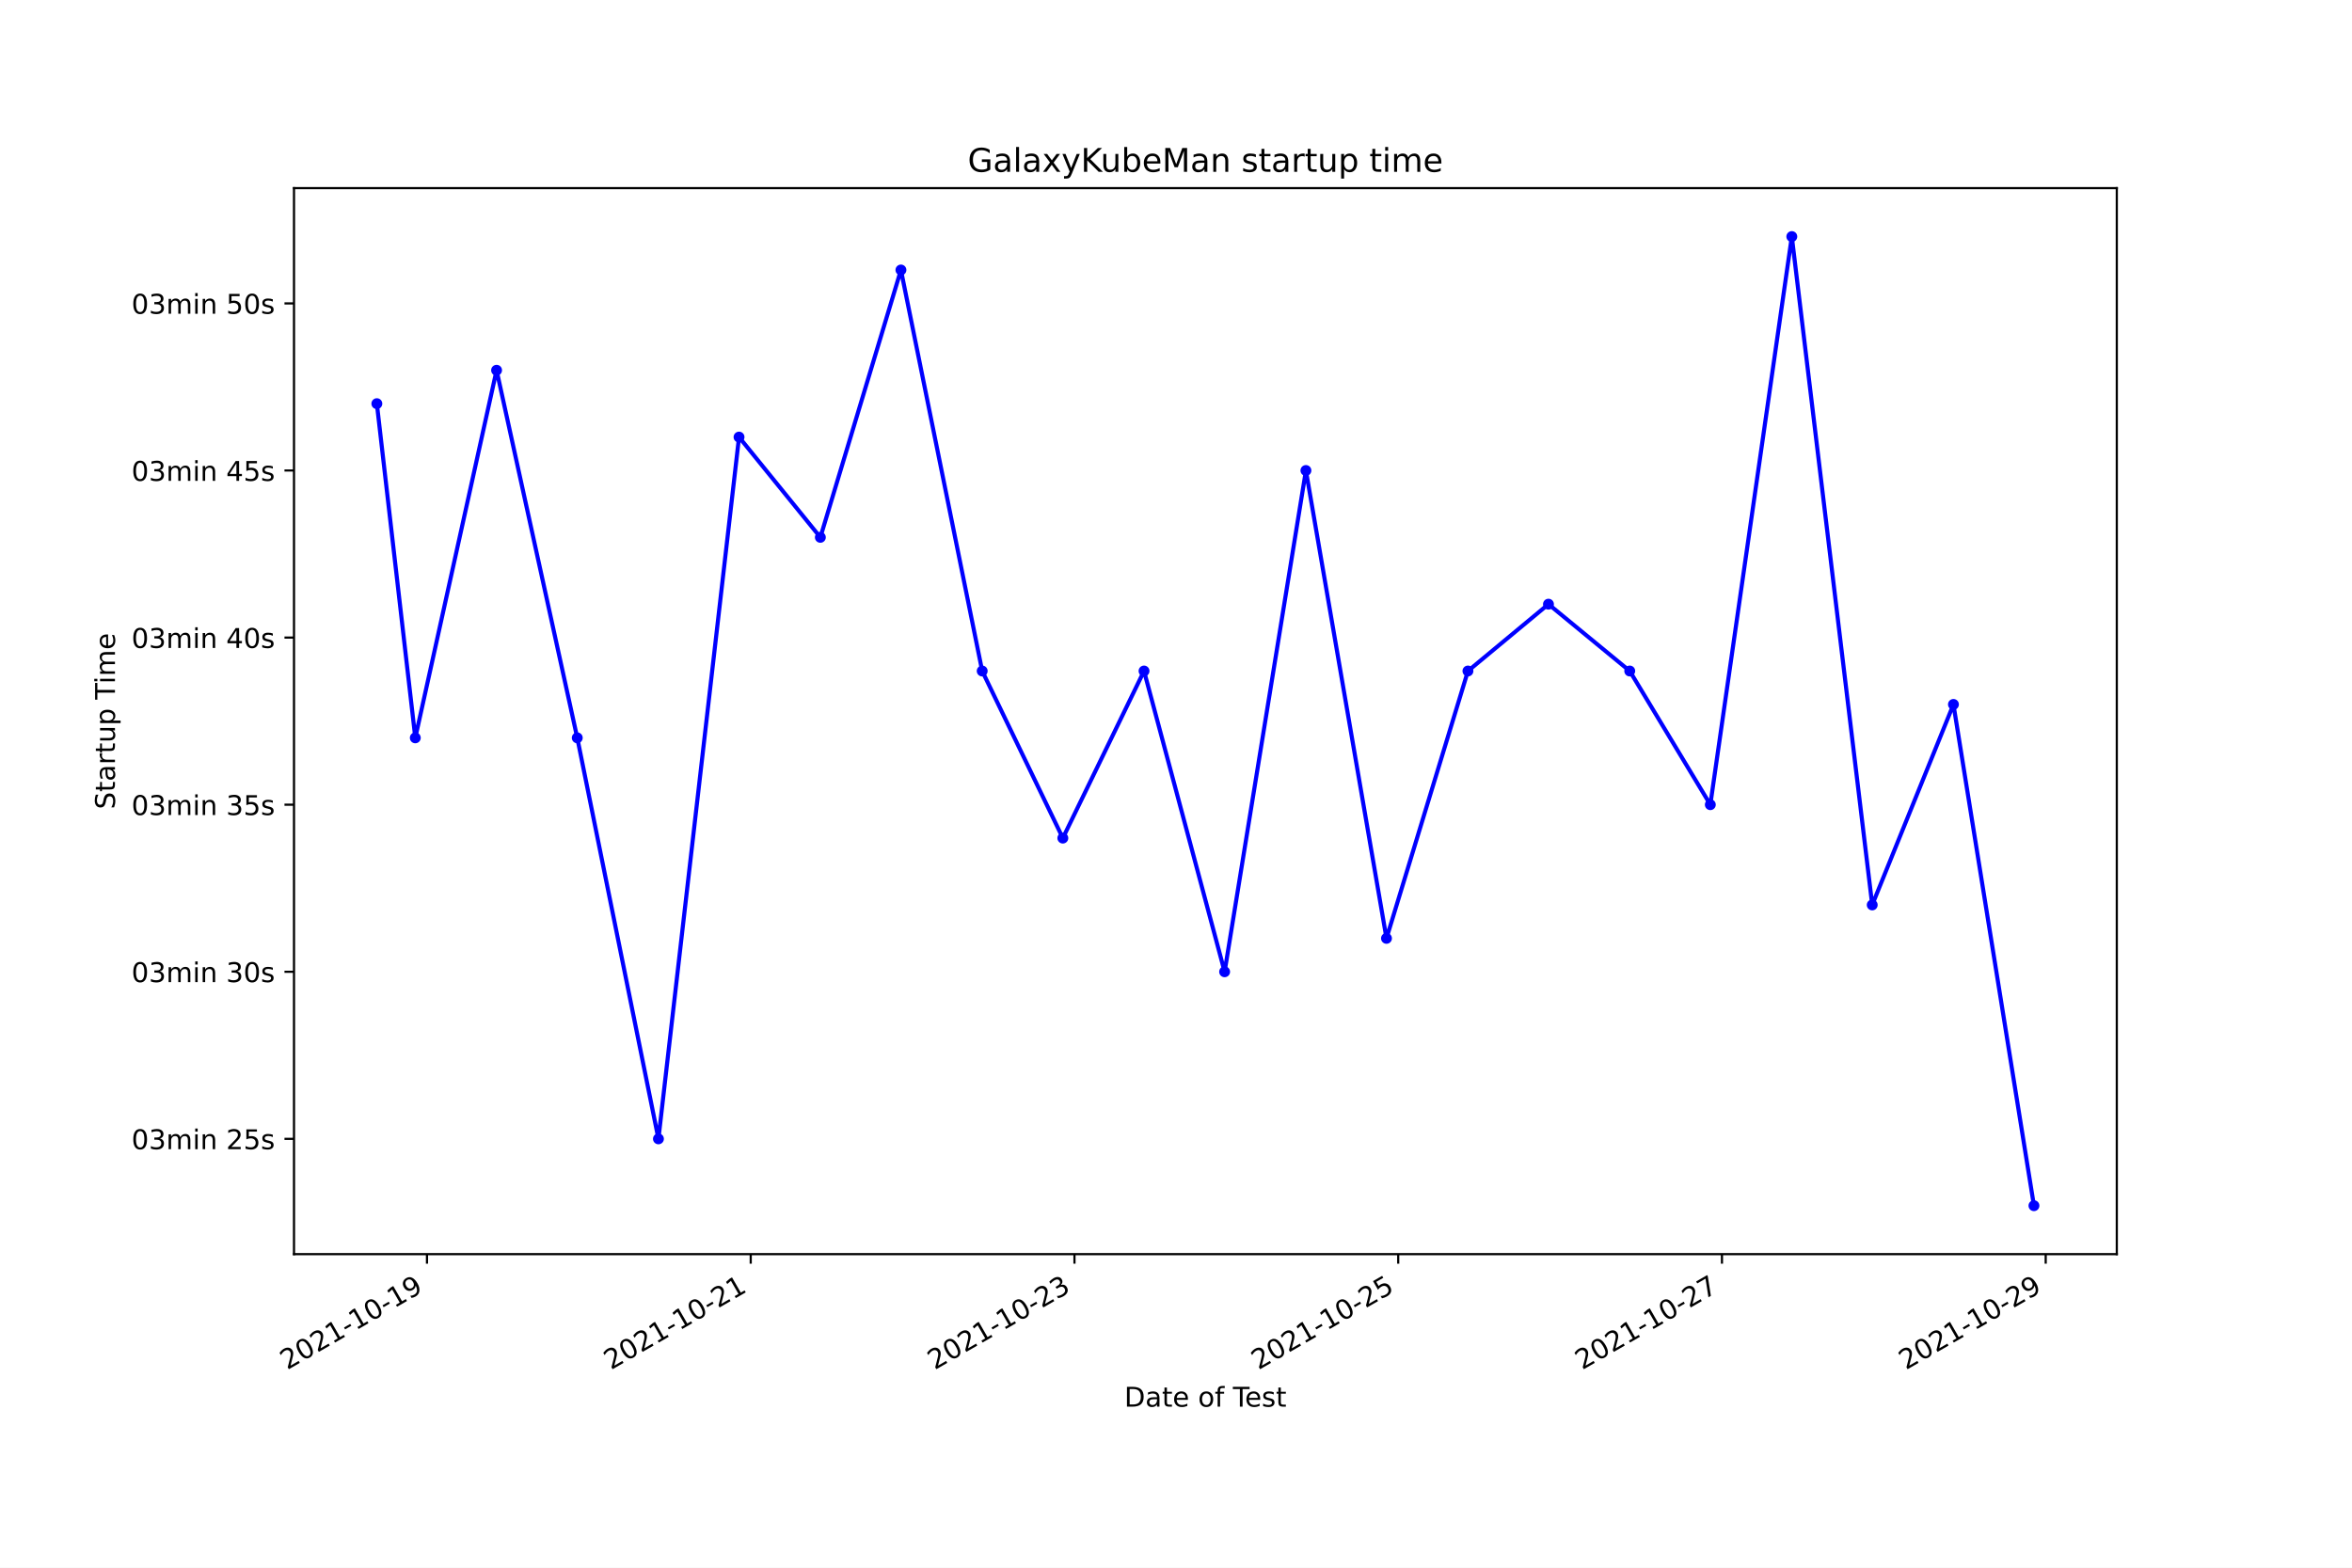
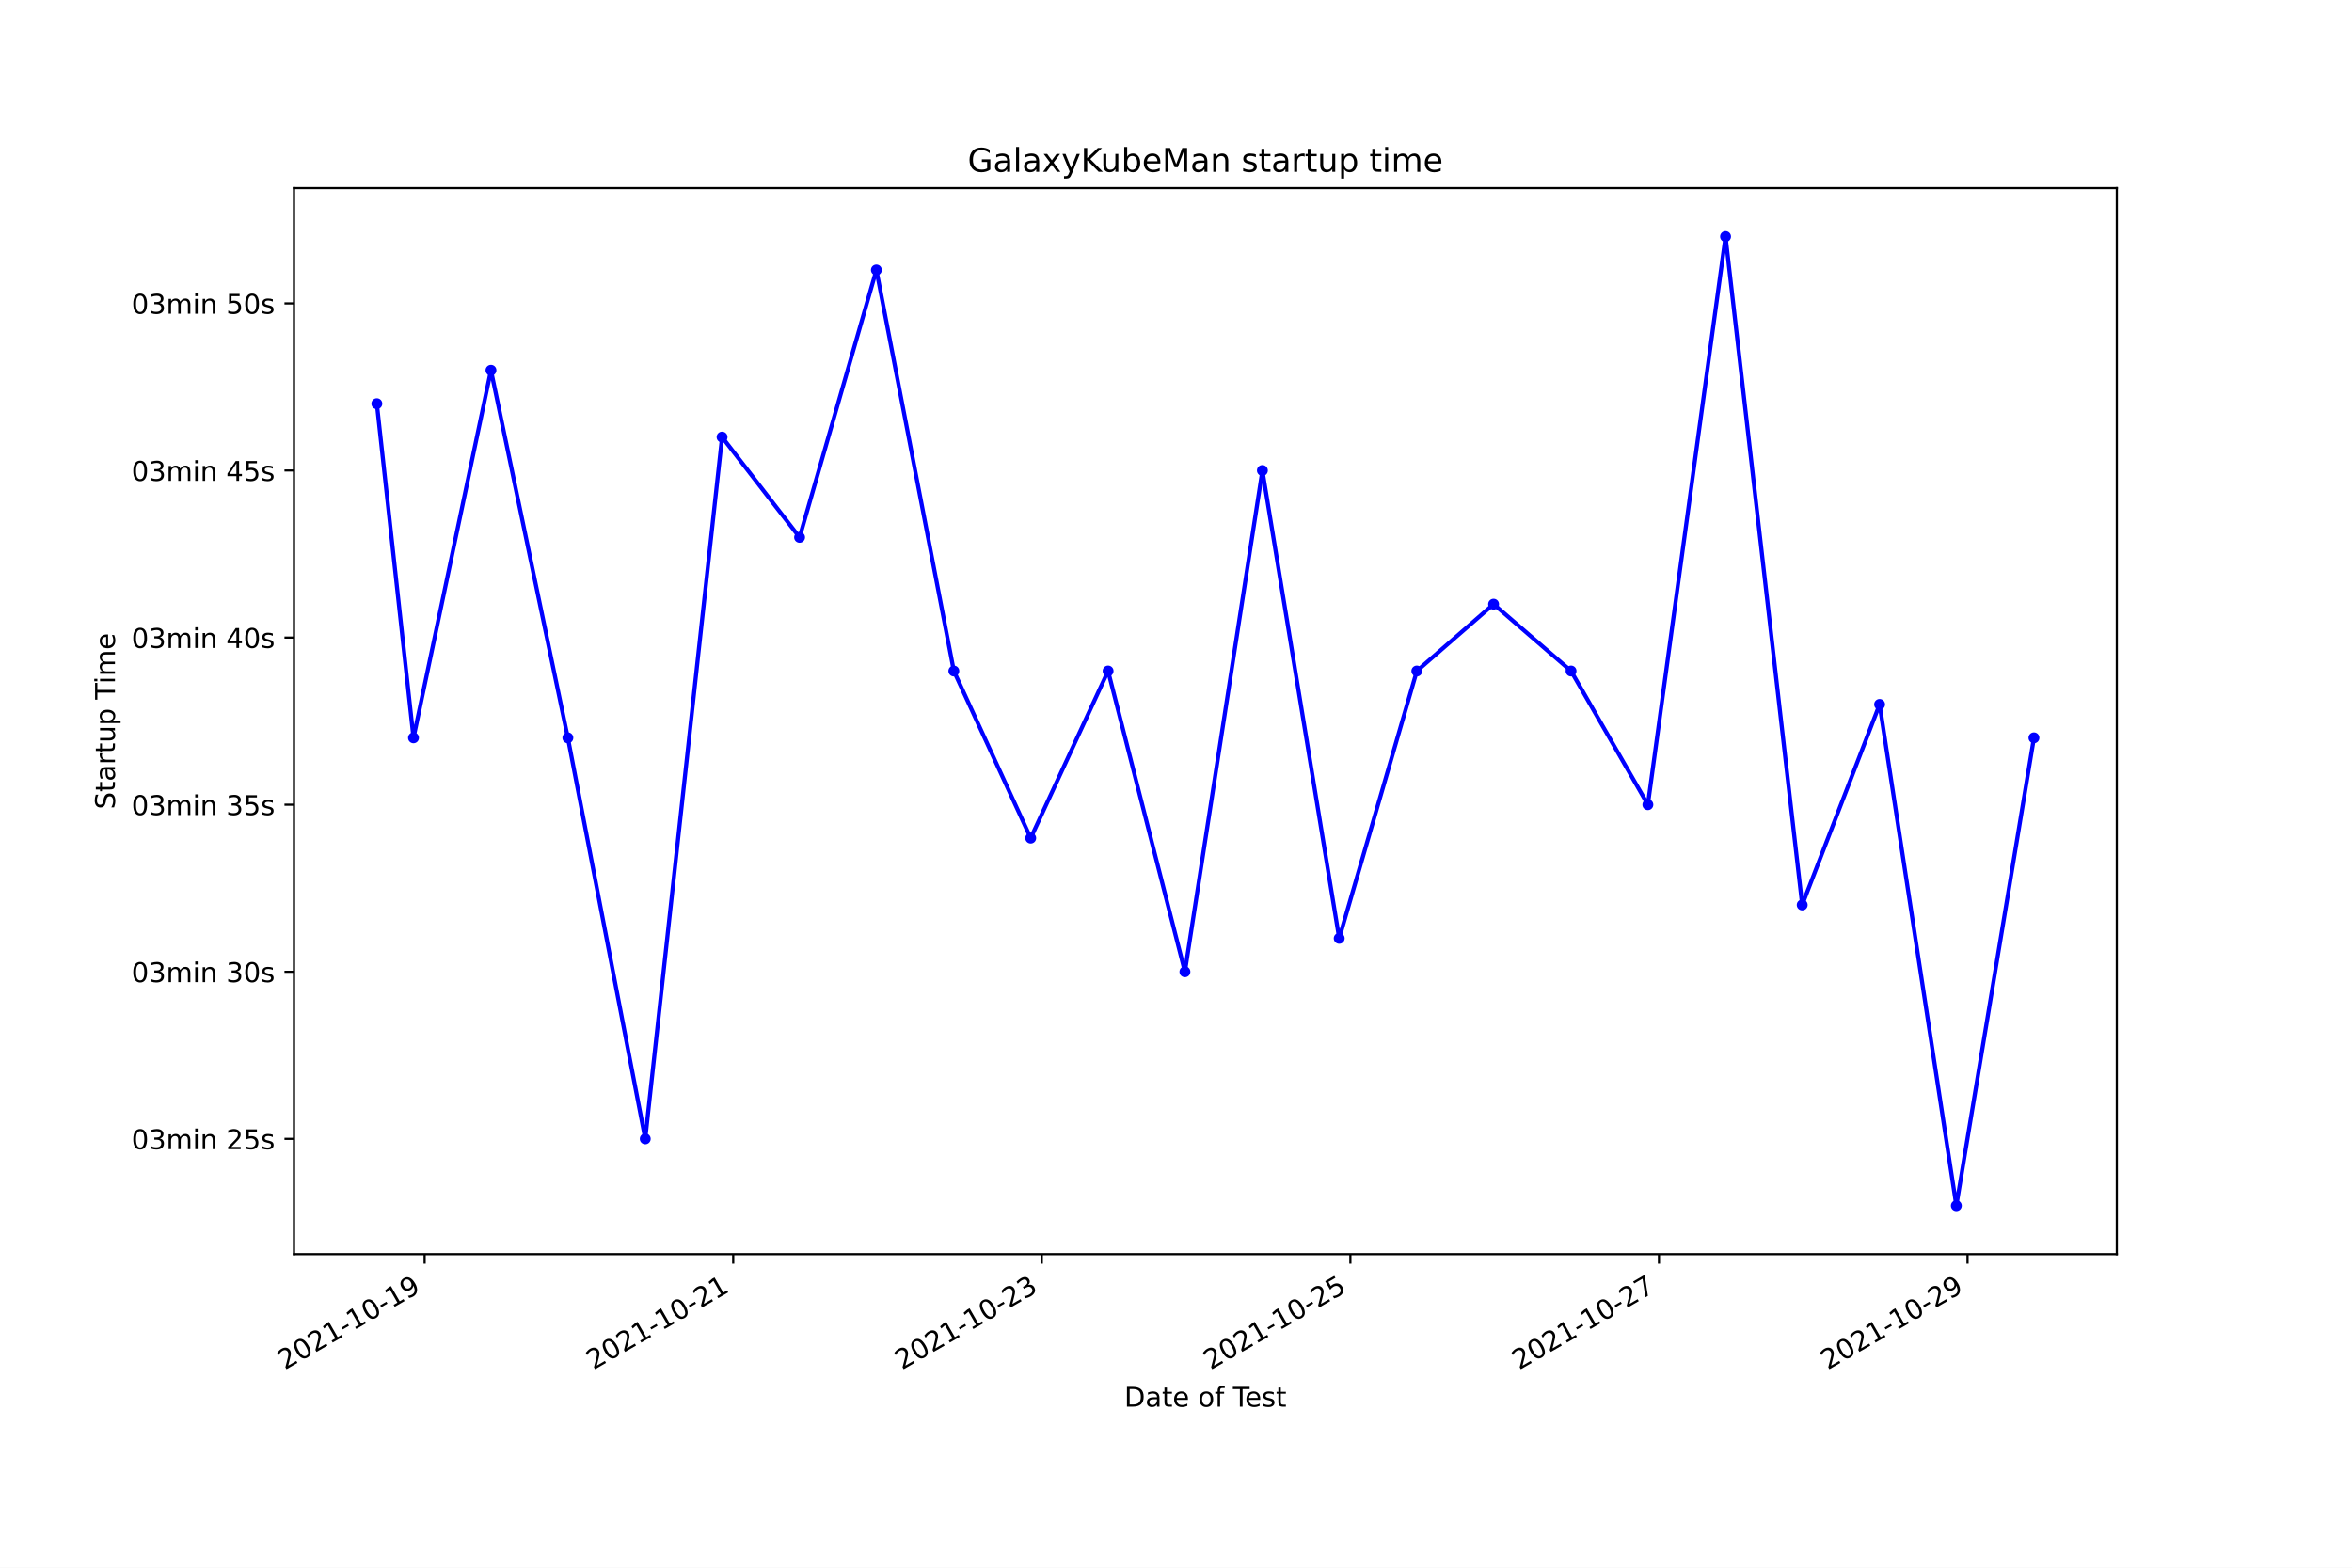
<svg xmlns="http://www.w3.org/2000/svg" xmlns:xlink="http://www.w3.org/1999/xlink" height="576pt" version="1.1" viewBox="0 0 864 576" width="864pt">
  <defs>
    <style type="text/css">*{stroke-linecap:butt;stroke-linejoin:round;}</style>
  </defs>
  <g id="figure_1">
    <g id="patch_1">
      <path d="M 0 576  L 864 576  L 864 0  L 0 0  z " style="fill:#ffffff;" />
    </g>
    <g id="axes_1">
      <g id="patch_2">
        <path d="M 108 460.8  L 777.6 460.8  L 777.6 69.12  L 108 69.12  z " style="fill:#ffffff;" />
      </g>
      <g id="matplotlib.axis_1">
        <g id="xtick_1">
          <g id="line2d_1">
            <defs>
-               <path d="M 0 0  L 0 3.5  " id="me9ce292546" style="stroke:#000000;stroke-width:0.8;" />
+               <path d="M 0 0  L 0 3.5  " id="m336765935c" style="stroke:#000000;stroke-width:0.8;" />
            </defs>
            <g>
-               <use style="stroke:#000000;stroke-width:0.8;" x="156.85" xlink:href="#me9ce292546" y="460.8" />
+               <use style="stroke:#000000;stroke-width:0.8;" x="155.988" xlink:href="#m336765935c" y="460.8" />
            </g>
          </g>
          <g id="text_1">
-             <g transform="translate(105.4806 503.4383)rotate(-30)scale(0.1 -0.1)">
+             <g transform="translate(104.6181 503.4383)rotate(-30)scale(0.1 -0.1)">
              <defs>
                <path d="M 1228 531  L 3431 531  L 3431 0  L 469 0  L 469 531  Q 828 903 1448 1529  Q 2069 2156 2228 2338  Q 2531 2678 2651 2914  Q 2772 3150 2772 3378  Q 2772 3750 2511 3984  Q 2250 4219 1831 4219  Q 1534 4219 1204 4116  Q 875 4013 500 3803  L 500 4441  Q 881 4594 1212 4672  Q 1544 4750 1819 4750  Q 2544 4750 2975 4387  Q 3406 4025 3406 3419  Q 3406 3131 3298 2873  Q 3191 2616 2906 2266  Q 2828 2175 2409 1742  Q 1991 1309 1228 531  z " id="DejaVuSans-32" transform="scale(0.015625)" />
                <path d="M 2034 4250  Q 1547 4250 1301 3770  Q 1056 3291 1056 2328  Q 1056 1369 1301 889  Q 1547 409 2034 409  Q 2525 409 2770 889  Q 3016 1369 3016 2328  Q 3016 3291 2770 3770  Q 2525 4250 2034 4250  z M 2034 4750  Q 2819 4750 3233 4129  Q 3647 3509 3647 2328  Q 3647 1150 3233 529  Q 2819 -91 2034 -91  Q 1250 -91 836 529  Q 422 1150 422 2328  Q 422 3509 836 4129  Q 1250 4750 2034 4750  z " id="DejaVuSans-30" transform="scale(0.015625)" />
                <path d="M 794 531  L 1825 531  L 1825 4091  L 703 3866  L 703 4441  L 1819 4666  L 2450 4666  L 2450 531  L 3481 531  L 3481 0  L 794 0  L 794 531  z " id="DejaVuSans-31" transform="scale(0.015625)" />
                <path d="M 313 2009  L 1997 2009  L 1997 1497  L 313 1497  L 313 2009  z " id="DejaVuSans-2d" transform="scale(0.015625)" />
                <path d="M 703 97  L 703 672  Q 941 559 1184 500  Q 1428 441 1663 441  Q 2288 441 2617 861  Q 2947 1281 2994 2138  Q 2813 1869 2534 1725  Q 2256 1581 1919 1581  Q 1219 1581 811 2004  Q 403 2428 403 3163  Q 403 3881 828 4315  Q 1253 4750 1959 4750  Q 2769 4750 3195 4129  Q 3622 3509 3622 2328  Q 3622 1225 3098 567  Q 2575 -91 1691 -91  Q 1453 -91 1209 -44  Q 966 3 703 97  z M 1959 2075  Q 2384 2075 2632 2365  Q 2881 2656 2881 3163  Q 2881 3666 2632 3958  Q 2384 4250 1959 4250  Q 1534 4250 1286 3958  Q 1038 3666 1038 3163  Q 1038 2656 1286 2365  Q 1534 2075 1959 2075  z " id="DejaVuSans-39" transform="scale(0.015625)" />
              </defs>
              <use xlink:href="#DejaVuSans-32" />
              <use x="63.623" xlink:href="#DejaVuSans-30" />
              <use x="127.246" xlink:href="#DejaVuSans-32" />
              <use x="190.869" xlink:href="#DejaVuSans-31" />
              <use x="254.492" xlink:href="#DejaVuSans-2d" />
              <use x="290.576" xlink:href="#DejaVuSans-31" />
              <use x="354.199" xlink:href="#DejaVuSans-30" />
              <use x="417.822" xlink:href="#DejaVuSans-2d" />
              <use x="453.906" xlink:href="#DejaVuSans-31" />
              <use x="517.529" xlink:href="#DejaVuSans-39" />
            </g>
          </g>
        </g>
        <g id="xtick_2">
          <g id="line2d_2">
            <g>
-               <use style="stroke:#000000;stroke-width:0.8;" x="275.776" xlink:href="#me9ce292546" y="460.8" />
+               <use style="stroke:#000000;stroke-width:0.8;" x="269.344" xlink:href="#m336765935c" y="460.8" />
            </g>
          </g>
          <g id="text_2">
-             <g transform="translate(224.407 503.4383)rotate(-30)scale(0.1 -0.1)">
+             <g transform="translate(217.9746 503.4383)rotate(-30)scale(0.1 -0.1)">
              <use xlink:href="#DejaVuSans-32" />
              <use x="63.623" xlink:href="#DejaVuSans-30" />
              <use x="127.246" xlink:href="#DejaVuSans-32" />
              <use x="190.869" xlink:href="#DejaVuSans-31" />
              <use x="254.492" xlink:href="#DejaVuSans-2d" />
              <use x="290.576" xlink:href="#DejaVuSans-31" />
              <use x="354.199" xlink:href="#DejaVuSans-30" />
              <use x="417.822" xlink:href="#DejaVuSans-2d" />
              <use x="453.906" xlink:href="#DejaVuSans-32" />
              <use x="517.529" xlink:href="#DejaVuSans-31" />
            </g>
          </g>
        </g>
        <g id="xtick_3">
          <g id="line2d_3">
            <g>
-               <use style="stroke:#000000;stroke-width:0.8;" x="394.703" xlink:href="#me9ce292546" y="460.8" />
+               <use style="stroke:#000000;stroke-width:0.8;" x="382.7" xlink:href="#m336765935c" y="460.8" />
            </g>
          </g>
          <g id="text_3">
-             <g transform="translate(343.3335 503.4383)rotate(-30)scale(0.1 -0.1)">
+             <g transform="translate(331.331 503.4383)rotate(-30)scale(0.1 -0.1)">
              <defs>
                <path d="M 2597 2516  Q 3050 2419 3304 2112  Q 3559 1806 3559 1356  Q 3559 666 3084 287  Q 2609 -91 1734 -91  Q 1441 -91 1130 -33  Q 819 25 488 141  L 488 750  Q 750 597 1062 519  Q 1375 441 1716 441  Q 2309 441 2620 675  Q 2931 909 2931 1356  Q 2931 1769 2642 2001  Q 2353 2234 1838 2234  L 1294 2234  L 1294 2753  L 1863 2753  Q 2328 2753 2575 2939  Q 2822 3125 2822 3475  Q 2822 3834 2567 4026  Q 2313 4219 1838 4219  Q 1578 4219 1281 4162  Q 984 4106 628 3988  L 628 4550  Q 988 4650 1302 4700  Q 1616 4750 1894 4750  Q 2613 4750 3031 4423  Q 3450 4097 3450 3541  Q 3450 3153 3228 2886  Q 3006 2619 2597 2516  z " id="DejaVuSans-33" transform="scale(0.015625)" />
              </defs>
              <use xlink:href="#DejaVuSans-32" />
              <use x="63.623" xlink:href="#DejaVuSans-30" />
              <use x="127.246" xlink:href="#DejaVuSans-32" />
              <use x="190.869" xlink:href="#DejaVuSans-31" />
              <use x="254.492" xlink:href="#DejaVuSans-2d" />
              <use x="290.576" xlink:href="#DejaVuSans-31" />
              <use x="354.199" xlink:href="#DejaVuSans-30" />
              <use x="417.822" xlink:href="#DejaVuSans-2d" />
              <use x="453.906" xlink:href="#DejaVuSans-32" />
              <use x="517.529" xlink:href="#DejaVuSans-33" />
            </g>
          </g>
        </g>
        <g id="xtick_4">
          <g id="line2d_4">
            <g>
-               <use style="stroke:#000000;stroke-width:0.8;" x="513.629" xlink:href="#me9ce292546" y="460.8" />
+               <use style="stroke:#000000;stroke-width:0.8;" x="496.057" xlink:href="#m336765935c" y="460.8" />
            </g>
          </g>
          <g id="text_4">
-             <g transform="translate(462.2599 503.4383)rotate(-30)scale(0.1 -0.1)">
+             <g transform="translate(444.6874 503.4383)rotate(-30)scale(0.1 -0.1)">
              <defs>
                <path d="M 691 4666  L 3169 4666  L 3169 4134  L 1269 4134  L 1269 2991  Q 1406 3038 1543 3061  Q 1681 3084 1819 3084  Q 2600 3084 3056 2656  Q 3513 2228 3513 1497  Q 3513 744 3044 326  Q 2575 -91 1722 -91  Q 1428 -91 1123 -41  Q 819 9 494 109  L 494 744  Q 775 591 1075 516  Q 1375 441 1709 441  Q 2250 441 2565 725  Q 2881 1009 2881 1497  Q 2881 1984 2565 2268  Q 2250 2553 1709 2553  Q 1456 2553 1204 2497  Q 953 2441 691 2322  L 691 4666  z " id="DejaVuSans-35" transform="scale(0.015625)" />
              </defs>
              <use xlink:href="#DejaVuSans-32" />
              <use x="63.623" xlink:href="#DejaVuSans-30" />
              <use x="127.246" xlink:href="#DejaVuSans-32" />
              <use x="190.869" xlink:href="#DejaVuSans-31" />
              <use x="254.492" xlink:href="#DejaVuSans-2d" />
              <use x="290.576" xlink:href="#DejaVuSans-31" />
              <use x="354.199" xlink:href="#DejaVuSans-30" />
              <use x="417.822" xlink:href="#DejaVuSans-2d" />
              <use x="453.906" xlink:href="#DejaVuSans-32" />
              <use x="517.529" xlink:href="#DejaVuSans-35" />
            </g>
          </g>
        </g>
        <g id="xtick_5">
          <g id="line2d_5">
            <g>
-               <use style="stroke:#000000;stroke-width:0.8;" x="632.556" xlink:href="#me9ce292546" y="460.8" />
+               <use style="stroke:#000000;stroke-width:0.8;" x="609.413" xlink:href="#m336765935c" y="460.8" />
            </g>
          </g>
          <g id="text_5">
-             <g transform="translate(581.1864 503.4383)rotate(-30)scale(0.1 -0.1)">
+             <g transform="translate(558.0438 503.4383)rotate(-30)scale(0.1 -0.1)">
              <defs>
                <path d="M 525 4666  L 3525 4666  L 3525 4397  L 1831 0  L 1172 0  L 2766 4134  L 525 4134  L 525 4666  z " id="DejaVuSans-37" transform="scale(0.015625)" />
              </defs>
              <use xlink:href="#DejaVuSans-32" />
              <use x="63.623" xlink:href="#DejaVuSans-30" />
              <use x="127.246" xlink:href="#DejaVuSans-32" />
              <use x="190.869" xlink:href="#DejaVuSans-31" />
              <use x="254.492" xlink:href="#DejaVuSans-2d" />
              <use x="290.576" xlink:href="#DejaVuSans-31" />
              <use x="354.199" xlink:href="#DejaVuSans-30" />
              <use x="417.822" xlink:href="#DejaVuSans-2d" />
              <use x="453.906" xlink:href="#DejaVuSans-32" />
              <use x="517.529" xlink:href="#DejaVuSans-37" />
            </g>
          </g>
        </g>
        <g id="xtick_6">
          <g id="line2d_6">
            <g>
-               <use style="stroke:#000000;stroke-width:0.8;" x="751.482" xlink:href="#me9ce292546" y="460.8" />
+               <use style="stroke:#000000;stroke-width:0.8;" x="722.77" xlink:href="#m336765935c" y="460.8" />
            </g>
          </g>
          <g id="text_6">
-             <g transform="translate(700.1128 503.4383)rotate(-30)scale(0.1 -0.1)">
+             <g transform="translate(671.4003 503.4383)rotate(-30)scale(0.1 -0.1)">
              <use xlink:href="#DejaVuSans-32" />
              <use x="63.623" xlink:href="#DejaVuSans-30" />
              <use x="127.246" xlink:href="#DejaVuSans-32" />
              <use x="190.869" xlink:href="#DejaVuSans-31" />
              <use x="254.492" xlink:href="#DejaVuSans-2d" />
              <use x="290.576" xlink:href="#DejaVuSans-31" />
              <use x="354.199" xlink:href="#DejaVuSans-30" />
              <use x="417.822" xlink:href="#DejaVuSans-2d" />
              <use x="453.906" xlink:href="#DejaVuSans-32" />
              <use x="517.529" xlink:href="#DejaVuSans-39" />
            </g>
          </g>
        </g>
        <g id="text_7">
          <g transform="translate(413.0063 516.8378)scale(0.1 -0.1)">
            <defs>
              <path d="M 1259 4147  L 1259 519  L 2022 519  Q 2988 519 3436 956  Q 3884 1394 3884 2338  Q 3884 3275 3436 3711  Q 2988 4147 2022 4147  L 1259 4147  z M 628 4666  L 1925 4666  Q 3281 4666 3915 4102  Q 4550 3538 4550 2338  Q 4550 1131 3912 565  Q 3275 0 1925 0  L 628 0  L 628 4666  z " id="DejaVuSans-44" transform="scale(0.015625)" />
              <path d="M 2194 1759  Q 1497 1759 1228 1600  Q 959 1441 959 1056  Q 959 750 1161 570  Q 1363 391 1709 391  Q 2188 391 2477 730  Q 2766 1069 2766 1631  L 2766 1759  L 2194 1759  z M 3341 1997  L 3341 0  L 2766 0  L 2766 531  Q 2569 213 2275 61  Q 1981 -91 1556 -91  Q 1019 -91 701 211  Q 384 513 384 1019  Q 384 1609 779 1909  Q 1175 2209 1959 2209  L 2766 2209  L 2766 2266  Q 2766 2663 2505 2880  Q 2244 3097 1772 3097  Q 1472 3097 1187 3025  Q 903 2953 641 2809  L 641 3341  Q 956 3463 1253 3523  Q 1550 3584 1831 3584  Q 2591 3584 2966 3190  Q 3341 2797 3341 1997  z " id="DejaVuSans-61" transform="scale(0.015625)" />
              <path d="M 1172 4494  L 1172 3500  L 2356 3500  L 2356 3053  L 1172 3053  L 1172 1153  Q 1172 725 1289 603  Q 1406 481 1766 481  L 2356 481  L 2356 0  L 1766 0  Q 1100 0 847 248  Q 594 497 594 1153  L 594 3053  L 172 3053  L 172 3500  L 594 3500  L 594 4494  L 1172 4494  z " id="DejaVuSans-74" transform="scale(0.015625)" />
              <path d="M 3597 1894  L 3597 1613  L 953 1613  Q 991 1019 1311 708  Q 1631 397 2203 397  Q 2534 397 2845 478  Q 3156 559 3463 722  L 3463 178  Q 3153 47 2828 -22  Q 2503 -91 2169 -91  Q 1331 -91 842 396  Q 353 884 353 1716  Q 353 2575 817 3079  Q 1281 3584 2069 3584  Q 2775 3584 3186 3129  Q 3597 2675 3597 1894  z M 3022 2063  Q 3016 2534 2758 2815  Q 2500 3097 2075 3097  Q 1594 3097 1305 2825  Q 1016 2553 972 2059  L 3022 2063  z " id="DejaVuSans-65" transform="scale(0.015625)" />
              <path id="DejaVuSans-20" transform="scale(0.015625)" />
              <path d="M 1959 3097  Q 1497 3097 1228 2736  Q 959 2375 959 1747  Q 959 1119 1226 758  Q 1494 397 1959 397  Q 2419 397 2687 759  Q 2956 1122 2956 1747  Q 2956 2369 2687 2733  Q 2419 3097 1959 3097  z M 1959 3584  Q 2709 3584 3137 3096  Q 3566 2609 3566 1747  Q 3566 888 3137 398  Q 2709 -91 1959 -91  Q 1206 -91 779 398  Q 353 888 353 1747  Q 353 2609 779 3096  Q 1206 3584 1959 3584  z " id="DejaVuSans-6f" transform="scale(0.015625)" />
              <path d="M 2375 4863  L 2375 4384  L 1825 4384  Q 1516 4384 1395 4259  Q 1275 4134 1275 3809  L 1275 3500  L 2222 3500  L 2222 3053  L 1275 3053  L 1275 0  L 697 0  L 697 3053  L 147 3053  L 147 3500  L 697 3500  L 697 3744  Q 697 4328 969 4595  Q 1241 4863 1831 4863  L 2375 4863  z " id="DejaVuSans-66" transform="scale(0.015625)" />
              <path d="M -19 4666  L 3928 4666  L 3928 4134  L 2272 4134  L 2272 0  L 1638 0  L 1638 4134  L -19 4134  L -19 4666  z " id="DejaVuSans-54" transform="scale(0.015625)" />
              <path d="M 2834 3397  L 2834 2853  Q 2591 2978 2328 3040  Q 2066 3103 1784 3103  Q 1356 3103 1142 2972  Q 928 2841 928 2578  Q 928 2378 1081 2264  Q 1234 2150 1697 2047  L 1894 2003  Q 2506 1872 2764 1633  Q 3022 1394 3022 966  Q 3022 478 2636 193  Q 2250 -91 1575 -91  Q 1294 -91 989 -36  Q 684 19 347 128  L 347 722  Q 666 556 975 473  Q 1284 391 1588 391  Q 1994 391 2212 530  Q 2431 669 2431 922  Q 2431 1156 2273 1281  Q 2116 1406 1581 1522  L 1381 1569  Q 847 1681 609 1914  Q 372 2147 372 2553  Q 372 3047 722 3315  Q 1072 3584 1716 3584  Q 2034 3584 2315 3537  Q 2597 3491 2834 3397  z " id="DejaVuSans-73" transform="scale(0.015625)" />
            </defs>
            <use xlink:href="#DejaVuSans-44" />
            <use x="77.002" xlink:href="#DejaVuSans-61" />
            <use x="138.281" xlink:href="#DejaVuSans-74" />
            <use x="177.49" xlink:href="#DejaVuSans-65" />
            <use x="239.014" xlink:href="#DejaVuSans-20" />
            <use x="270.801" xlink:href="#DejaVuSans-6f" />
            <use x="331.982" xlink:href="#DejaVuSans-66" />
            <use x="367.188" xlink:href="#DejaVuSans-20" />
            <use x="398.975" xlink:href="#DejaVuSans-54" />
            <use x="443.059" xlink:href="#DejaVuSans-65" />
            <use x="504.582" xlink:href="#DejaVuSans-73" />
            <use x="556.682" xlink:href="#DejaVuSans-74" />
          </g>
        </g>
      </g>
      <g id="matplotlib.axis_2">
        <g id="ytick_1">
          <g id="line2d_7">
            <defs>
-               <path d="M 0 0  L -3.5 0  " id="m8c1960fa04" style="stroke:#000000;stroke-width:0.8;" />
+               <path d="M 0 0  L -3.5 0  " id="md48b597686" style="stroke:#000000;stroke-width:0.8;" />
            </defs>
            <g>
-               <use style="stroke:#000000;stroke-width:0.8;" x="108" xlink:href="#m8c1960fa04" y="418.44" />
+               <use style="stroke:#000000;stroke-width:0.8;" x="108" xlink:href="#md48b597686" y="418.44" />
            </g>
          </g>
          <g id="text_8">
            <g transform="translate(48.30625 422.2388)scale(0.1 -0.1)">
              <defs>
                <path d="M 3328 2828  Q 3544 3216 3844 3400  Q 4144 3584 4550 3584  Q 5097 3584 5394 3201  Q 5691 2819 5691 2113  L 5691 0  L 5113 0  L 5113 2094  Q 5113 2597 4934 2840  Q 4756 3084 4391 3084  Q 3944 3084 3684 2787  Q 3425 2491 3425 1978  L 3425 0  L 2847 0  L 2847 2094  Q 2847 2600 2669 2842  Q 2491 3084 2119 3084  Q 1678 3084 1418 2786  Q 1159 2488 1159 1978  L 1159 0  L 581 0  L 581 3500  L 1159 3500  L 1159 2956  Q 1356 3278 1631 3431  Q 1906 3584 2284 3584  Q 2666 3584 2933 3390  Q 3200 3197 3328 2828  z " id="DejaVuSans-6d" transform="scale(0.015625)" />
                <path d="M 603 3500  L 1178 3500  L 1178 0  L 603 0  L 603 3500  z M 603 4863  L 1178 4863  L 1178 4134  L 603 4134  L 603 4863  z " id="DejaVuSans-69" transform="scale(0.015625)" />
                <path d="M 3513 2113  L 3513 0  L 2938 0  L 2938 2094  Q 2938 2591 2744 2837  Q 2550 3084 2163 3084  Q 1697 3084 1428 2787  Q 1159 2491 1159 1978  L 1159 0  L 581 0  L 581 3500  L 1159 3500  L 1159 2956  Q 1366 3272 1645 3428  Q 1925 3584 2291 3584  Q 2894 3584 3203 3211  Q 3513 2838 3513 2113  z " id="DejaVuSans-6e" transform="scale(0.015625)" />
              </defs>
              <use xlink:href="#DejaVuSans-30" />
              <use x="63.623" xlink:href="#DejaVuSans-33" />
              <use x="127.246" xlink:href="#DejaVuSans-6d" />
              <use x="224.658" xlink:href="#DejaVuSans-69" />
              <use x="252.441" xlink:href="#DejaVuSans-6e" />
              <use x="315.82" xlink:href="#DejaVuSans-20" />
              <use x="347.607" xlink:href="#DejaVuSans-32" />
              <use x="411.23" xlink:href="#DejaVuSans-35" />
              <use x="474.854" xlink:href="#DejaVuSans-73" />
            </g>
          </g>
        </g>
        <g id="ytick_2">
          <g id="line2d_8">
            <g>
-               <use style="stroke:#000000;stroke-width:0.8;" x="108" xlink:href="#m8c1960fa04" y="357.048" />
+               <use style="stroke:#000000;stroke-width:0.8;" x="108" xlink:href="#md48b597686" y="357.048" />
            </g>
          </g>
          <g id="text_9">
            <g transform="translate(48.30625 360.847)scale(0.1 -0.1)">
              <use xlink:href="#DejaVuSans-30" />
              <use x="63.623" xlink:href="#DejaVuSans-33" />
              <use x="127.246" xlink:href="#DejaVuSans-6d" />
              <use x="224.658" xlink:href="#DejaVuSans-69" />
              <use x="252.441" xlink:href="#DejaVuSans-6e" />
              <use x="315.82" xlink:href="#DejaVuSans-20" />
              <use x="347.607" xlink:href="#DejaVuSans-33" />
              <use x="411.23" xlink:href="#DejaVuSans-30" />
              <use x="474.854" xlink:href="#DejaVuSans-73" />
            </g>
          </g>
        </g>
        <g id="ytick_3">
          <g id="line2d_9">
            <g>
-               <use style="stroke:#000000;stroke-width:0.8;" x="108" xlink:href="#m8c1960fa04" y="295.656" />
+               <use style="stroke:#000000;stroke-width:0.8;" x="108" xlink:href="#md48b597686" y="295.656" />
            </g>
          </g>
          <g id="text_10">
            <g transform="translate(48.30625 299.4551)scale(0.1 -0.1)">
              <use xlink:href="#DejaVuSans-30" />
              <use x="63.623" xlink:href="#DejaVuSans-33" />
              <use x="127.246" xlink:href="#DejaVuSans-6d" />
              <use x="224.658" xlink:href="#DejaVuSans-69" />
              <use x="252.441" xlink:href="#DejaVuSans-6e" />
              <use x="315.82" xlink:href="#DejaVuSans-20" />
              <use x="347.607" xlink:href="#DejaVuSans-33" />
              <use x="411.23" xlink:href="#DejaVuSans-35" />
              <use x="474.854" xlink:href="#DejaVuSans-73" />
            </g>
          </g>
        </g>
        <g id="ytick_4">
          <g id="line2d_10">
            <g>
-               <use style="stroke:#000000;stroke-width:0.8;" x="108" xlink:href="#m8c1960fa04" y="234.264" />
+               <use style="stroke:#000000;stroke-width:0.8;" x="108" xlink:href="#md48b597686" y="234.264" />
            </g>
          </g>
          <g id="text_11">
            <g transform="translate(48.30625 238.0633)scale(0.1 -0.1)">
              <defs>
                <path d="M 2419 4116  L 825 1625  L 2419 1625  L 2419 4116  z M 2253 4666  L 3047 4666  L 3047 1625  L 3713 1625  L 3713 1100  L 3047 1100  L 3047 0  L 2419 0  L 2419 1100  L 313 1100  L 313 1709  L 2253 4666  z " id="DejaVuSans-34" transform="scale(0.015625)" />
              </defs>
              <use xlink:href="#DejaVuSans-30" />
              <use x="63.623" xlink:href="#DejaVuSans-33" />
              <use x="127.246" xlink:href="#DejaVuSans-6d" />
              <use x="224.658" xlink:href="#DejaVuSans-69" />
              <use x="252.441" xlink:href="#DejaVuSans-6e" />
              <use x="315.82" xlink:href="#DejaVuSans-20" />
              <use x="347.607" xlink:href="#DejaVuSans-34" />
              <use x="411.23" xlink:href="#DejaVuSans-30" />
              <use x="474.854" xlink:href="#DejaVuSans-73" />
            </g>
          </g>
        </g>
        <g id="ytick_5">
          <g id="line2d_11">
            <g>
-               <use style="stroke:#000000;stroke-width:0.8;" x="108" xlink:href="#m8c1960fa04" y="172.872" />
+               <use style="stroke:#000000;stroke-width:0.8;" x="108" xlink:href="#md48b597686" y="172.872" />
            </g>
          </g>
          <g id="text_12">
            <g transform="translate(48.30625 176.6714)scale(0.1 -0.1)">
              <use xlink:href="#DejaVuSans-30" />
              <use x="63.623" xlink:href="#DejaVuSans-33" />
              <use x="127.246" xlink:href="#DejaVuSans-6d" />
              <use x="224.658" xlink:href="#DejaVuSans-69" />
              <use x="252.441" xlink:href="#DejaVuSans-6e" />
              <use x="315.82" xlink:href="#DejaVuSans-20" />
              <use x="347.607" xlink:href="#DejaVuSans-34" />
              <use x="411.23" xlink:href="#DejaVuSans-35" />
              <use x="474.854" xlink:href="#DejaVuSans-73" />
            </g>
          </g>
        </g>
        <g id="ytick_6">
          <g id="line2d_12">
            <g>
-               <use style="stroke:#000000;stroke-width:0.8;" x="108" xlink:href="#m8c1960fa04" y="111.48" />
+               <use style="stroke:#000000;stroke-width:0.8;" x="108" xlink:href="#md48b597686" y="111.48" />
            </g>
          </g>
          <g id="text_13">
            <g transform="translate(48.30625 115.2796)scale(0.1 -0.1)">
              <use xlink:href="#DejaVuSans-30" />
              <use x="63.623" xlink:href="#DejaVuSans-33" />
              <use x="127.246" xlink:href="#DejaVuSans-6d" />
              <use x="224.658" xlink:href="#DejaVuSans-69" />
              <use x="252.441" xlink:href="#DejaVuSans-6e" />
              <use x="315.82" xlink:href="#DejaVuSans-20" />
              <use x="347.607" xlink:href="#DejaVuSans-35" />
              <use x="411.23" xlink:href="#DejaVuSans-30" />
              <use x="474.854" xlink:href="#DejaVuSans-73" />
            </g>
          </g>
        </g>
        <g id="text_14">
          <g transform="translate(42.22656 297.3397)rotate(-90)scale(0.1 -0.1)">
            <defs>
              <path d="M 3425 4513  L 3425 3897  Q 3066 4069 2747 4153  Q 2428 4238 2131 4238  Q 1616 4238 1336 4038  Q 1056 3838 1056 3469  Q 1056 3159 1242 3001  Q 1428 2844 1947 2747  L 2328 2669  Q 3034 2534 3370 2195  Q 3706 1856 3706 1288  Q 3706 609 3251 259  Q 2797 -91 1919 -91  Q 1588 -91 1214 -16  Q 841 59 441 206  L 441 856  Q 825 641 1194 531  Q 1563 422 1919 422  Q 2459 422 2753 634  Q 3047 847 3047 1241  Q 3047 1584 2836 1778  Q 2625 1972 2144 2069  L 1759 2144  Q 1053 2284 737 2584  Q 422 2884 422 3419  Q 422 4038 858 4394  Q 1294 4750 2059 4750  Q 2388 4750 2728 4690  Q 3069 4631 3425 4513  z " id="DejaVuSans-53" transform="scale(0.015625)" />
              <path d="M 2631 2963  Q 2534 3019 2420 3045  Q 2306 3072 2169 3072  Q 1681 3072 1420 2755  Q 1159 2438 1159 1844  L 1159 0  L 581 0  L 581 3500  L 1159 3500  L 1159 2956  Q 1341 3275 1631 3429  Q 1922 3584 2338 3584  Q 2397 3584 2469 3576  Q 2541 3569 2628 3553  L 2631 2963  z " id="DejaVuSans-72" transform="scale(0.015625)" />
              <path d="M 544 1381  L 544 3500  L 1119 3500  L 1119 1403  Q 1119 906 1312 657  Q 1506 409 1894 409  Q 2359 409 2629 706  Q 2900 1003 2900 1516  L 2900 3500  L 3475 3500  L 3475 0  L 2900 0  L 2900 538  Q 2691 219 2414 64  Q 2138 -91 1772 -91  Q 1169 -91 856 284  Q 544 659 544 1381  z M 1991 3584  L 1991 3584  z " id="DejaVuSans-75" transform="scale(0.015625)" />
              <path d="M 1159 525  L 1159 -1331  L 581 -1331  L 581 3500  L 1159 3500  L 1159 2969  Q 1341 3281 1617 3432  Q 1894 3584 2278 3584  Q 2916 3584 3314 3078  Q 3713 2572 3713 1747  Q 3713 922 3314 415  Q 2916 -91 2278 -91  Q 1894 -91 1617 61  Q 1341 213 1159 525  z M 3116 1747  Q 3116 2381 2855 2742  Q 2594 3103 2138 3103  Q 1681 3103 1420 2742  Q 1159 2381 1159 1747  Q 1159 1113 1420 752  Q 1681 391 2138 391  Q 2594 391 2855 752  Q 3116 1113 3116 1747  z " id="DejaVuSans-70" transform="scale(0.015625)" />
            </defs>
            <use xlink:href="#DejaVuSans-53" />
            <use x="63.477" xlink:href="#DejaVuSans-74" />
            <use x="102.686" xlink:href="#DejaVuSans-61" />
            <use x="163.965" xlink:href="#DejaVuSans-72" />
            <use x="205.078" xlink:href="#DejaVuSans-74" />
            <use x="244.287" xlink:href="#DejaVuSans-75" />
            <use x="307.666" xlink:href="#DejaVuSans-70" />
            <use x="371.143" xlink:href="#DejaVuSans-20" />
            <use x="402.93" xlink:href="#DejaVuSans-54" />
            <use x="460.889" xlink:href="#DejaVuSans-69" />
            <use x="488.672" xlink:href="#DejaVuSans-6d" />
            <use x="586.084" xlink:href="#DejaVuSans-65" />
          </g>
        </g>
      </g>
      <g id="line2d_13">
-         <path clip-path="url(#pbdcea7928e)" d="M 747.164 442.996  L 717.591 258.821  L 687.758 332.491  L 658.218 86.924  L 628.282 295.656  L 598.679 246.542  L 568.822 221.986  L 539.243 246.542  L 509.323 344.769  L 479.725 172.872  L 449.862 357.048  L 420.256 246.542  L 390.43 307.934  L 360.807 246.542  L 330.955 99.202  L 301.356 197.429  L 271.483 160.594  L 241.876 418.44  L 212.055 271.099  L 182.417 136.037  L 152.56 271.099  L 138.436 148.315  " style="fill:none;stroke:#0000ff;stroke-linecap:square;stroke-width:1.5;" />
+         <path clip-path="url(#p48512a8467)" d="M 747.164 271.099  L 718.653 442.996  L 690.466 258.821  L 662.03 332.491  L 633.873 86.924  L 605.34 295.656  L 577.123 246.542  L 548.665 221.986  L 520.471 246.542  L 491.952 344.769  L 463.74 172.872  L 435.276 357.048  L 407.057 246.542  L 378.628 307.934  L 350.392 246.542  L 321.939 99.202  L 293.725 197.429  L 265.252 160.594  L 237.031 418.44  L 208.607 271.099  L 180.357 136.037  L 151.898 271.099  L 138.436 148.315  " style="fill:none;stroke:#0000ff;stroke-linecap:square;stroke-width:1.5;" />
        <defs>
-           <path d="M 0 1.5  C 0.398 1.5 0.779 1.342 1.061 1.061  C 1.342 0.779 1.5 0.398 1.5 0  C 1.5 -0.398 1.342 -0.779 1.061 -1.061  C 0.779 -1.342 0.398 -1.5 0 -1.5  C -0.398 -1.5 -0.779 -1.342 -1.061 -1.061  C -1.342 -0.779 -1.5 -0.398 -1.5 0  C -1.5 0.398 -1.342 0.779 -1.061 1.061  C -0.779 1.342 -0.398 1.5 0 1.5  z " id="m59bcad7ce0" style="stroke:#0000ff;" />
+           <path d="M 0 1.5  C 0.398 1.5 0.779 1.342 1.061 1.061  C 1.342 0.779 1.5 0.398 1.5 0  C 1.5 -0.398 1.342 -0.779 1.061 -1.061  C 0.779 -1.342 0.398 -1.5 0 -1.5  C -0.398 -1.5 -0.779 -1.342 -1.061 -1.061  C -1.342 -0.779 -1.5 -0.398 -1.5 0  C -1.5 0.398 -1.342 0.779 -1.061 1.061  C -0.779 1.342 -0.398 1.5 0 1.5  z " id="me7a378f99c" style="stroke:#0000ff;" />
        </defs>
-         <g clip-path="url(#pbdcea7928e)">
-           <use style="fill:#0000ff;stroke:#0000ff;" x="747.164" xlink:href="#m59bcad7ce0" y="442.996" />
-           <use style="fill:#0000ff;stroke:#0000ff;" x="717.591" xlink:href="#m59bcad7ce0" y="258.821" />
-           <use style="fill:#0000ff;stroke:#0000ff;" x="687.758" xlink:href="#m59bcad7ce0" y="332.491" />
-           <use style="fill:#0000ff;stroke:#0000ff;" x="658.218" xlink:href="#m59bcad7ce0" y="86.924" />
-           <use style="fill:#0000ff;stroke:#0000ff;" x="628.282" xlink:href="#m59bcad7ce0" y="295.656" />
-           <use style="fill:#0000ff;stroke:#0000ff;" x="598.679" xlink:href="#m59bcad7ce0" y="246.542" />
-           <use style="fill:#0000ff;stroke:#0000ff;" x="568.822" xlink:href="#m59bcad7ce0" y="221.986" />
-           <use style="fill:#0000ff;stroke:#0000ff;" x="539.243" xlink:href="#m59bcad7ce0" y="246.542" />
-           <use style="fill:#0000ff;stroke:#0000ff;" x="509.323" xlink:href="#m59bcad7ce0" y="344.769" />
-           <use style="fill:#0000ff;stroke:#0000ff;" x="479.725" xlink:href="#m59bcad7ce0" y="172.872" />
-           <use style="fill:#0000ff;stroke:#0000ff;" x="449.862" xlink:href="#m59bcad7ce0" y="357.048" />
-           <use style="fill:#0000ff;stroke:#0000ff;" x="420.256" xlink:href="#m59bcad7ce0" y="246.542" />
-           <use style="fill:#0000ff;stroke:#0000ff;" x="390.43" xlink:href="#m59bcad7ce0" y="307.934" />
-           <use style="fill:#0000ff;stroke:#0000ff;" x="360.807" xlink:href="#m59bcad7ce0" y="246.542" />
-           <use style="fill:#0000ff;stroke:#0000ff;" x="330.955" xlink:href="#m59bcad7ce0" y="99.202" />
-           <use style="fill:#0000ff;stroke:#0000ff;" x="301.356" xlink:href="#m59bcad7ce0" y="197.429" />
-           <use style="fill:#0000ff;stroke:#0000ff;" x="271.483" xlink:href="#m59bcad7ce0" y="160.594" />
-           <use style="fill:#0000ff;stroke:#0000ff;" x="241.876" xlink:href="#m59bcad7ce0" y="418.44" />
-           <use style="fill:#0000ff;stroke:#0000ff;" x="212.055" xlink:href="#m59bcad7ce0" y="271.099" />
-           <use style="fill:#0000ff;stroke:#0000ff;" x="182.417" xlink:href="#m59bcad7ce0" y="136.037" />
-           <use style="fill:#0000ff;stroke:#0000ff;" x="152.56" xlink:href="#m59bcad7ce0" y="271.099" />
-           <use style="fill:#0000ff;stroke:#0000ff;" x="138.436" xlink:href="#m59bcad7ce0" y="148.315" />
+         <g clip-path="url(#p48512a8467)">
+           <use style="fill:#0000ff;stroke:#0000ff;" x="747.164" xlink:href="#me7a378f99c" y="271.099" />
+           <use style="fill:#0000ff;stroke:#0000ff;" x="718.653" xlink:href="#me7a378f99c" y="442.996" />
+           <use style="fill:#0000ff;stroke:#0000ff;" x="690.466" xlink:href="#me7a378f99c" y="258.821" />
+           <use style="fill:#0000ff;stroke:#0000ff;" x="662.03" xlink:href="#me7a378f99c" y="332.491" />
+           <use style="fill:#0000ff;stroke:#0000ff;" x="633.873" xlink:href="#me7a378f99c" y="86.924" />
+           <use style="fill:#0000ff;stroke:#0000ff;" x="605.34" xlink:href="#me7a378f99c" y="295.656" />
+           <use style="fill:#0000ff;stroke:#0000ff;" x="577.123" xlink:href="#me7a378f99c" y="246.542" />
+           <use style="fill:#0000ff;stroke:#0000ff;" x="548.665" xlink:href="#me7a378f99c" y="221.986" />
+           <use style="fill:#0000ff;stroke:#0000ff;" x="520.471" xlink:href="#me7a378f99c" y="246.542" />
+           <use style="fill:#0000ff;stroke:#0000ff;" x="491.952" xlink:href="#me7a378f99c" y="344.769" />
+           <use style="fill:#0000ff;stroke:#0000ff;" x="463.74" xlink:href="#me7a378f99c" y="172.872" />
+           <use style="fill:#0000ff;stroke:#0000ff;" x="435.276" xlink:href="#me7a378f99c" y="357.048" />
+           <use style="fill:#0000ff;stroke:#0000ff;" x="407.057" xlink:href="#me7a378f99c" y="246.542" />
+           <use style="fill:#0000ff;stroke:#0000ff;" x="378.628" xlink:href="#me7a378f99c" y="307.934" />
+           <use style="fill:#0000ff;stroke:#0000ff;" x="350.392" xlink:href="#me7a378f99c" y="246.542" />
+           <use style="fill:#0000ff;stroke:#0000ff;" x="321.939" xlink:href="#me7a378f99c" y="99.202" />
+           <use style="fill:#0000ff;stroke:#0000ff;" x="293.725" xlink:href="#me7a378f99c" y="197.429" />
+           <use style="fill:#0000ff;stroke:#0000ff;" x="265.252" xlink:href="#me7a378f99c" y="160.594" />
+           <use style="fill:#0000ff;stroke:#0000ff;" x="237.031" xlink:href="#me7a378f99c" y="418.44" />
+           <use style="fill:#0000ff;stroke:#0000ff;" x="208.607" xlink:href="#me7a378f99c" y="271.099" />
+           <use style="fill:#0000ff;stroke:#0000ff;" x="180.357" xlink:href="#me7a378f99c" y="136.037" />
+           <use style="fill:#0000ff;stroke:#0000ff;" x="151.898" xlink:href="#me7a378f99c" y="271.099" />
+           <use style="fill:#0000ff;stroke:#0000ff;" x="138.436" xlink:href="#me7a378f99c" y="148.315" />
        </g>
      </g>
      <g id="patch_3">
        <path d="M 108 460.8  L 108 69.12  " style="fill:none;stroke:#000000;stroke-linecap:square;stroke-linejoin:miter;stroke-width:0.8;" />
      </g>
      <g id="patch_4">
        <path d="M 777.6 460.8  L 777.6 69.12  " style="fill:none;stroke:#000000;stroke-linecap:square;stroke-linejoin:miter;stroke-width:0.8;" />
      </g>
      <g id="patch_5">
        <path d="M 108 460.8  L 777.6 460.8  " style="fill:none;stroke:#000000;stroke-linecap:square;stroke-linejoin:miter;stroke-width:0.8;" />
      </g>
      <g id="patch_6">
        <path d="M 108 69.12  L 777.6 69.12  " style="fill:none;stroke:#000000;stroke-linecap:square;stroke-linejoin:miter;stroke-width:0.8;" />
      </g>
      <g id="text_15">
        <g transform="translate(355.4794 63.12)scale(0.12 -0.12)">
          <defs>
            <path d="M 3809 666  L 3809 1919  L 2778 1919  L 2778 2438  L 4434 2438  L 4434 434  Q 4069 175 3628 42  Q 3188 -91 2688 -91  Q 1594 -91 976 548  Q 359 1188 359 2328  Q 359 3472 976 4111  Q 1594 4750 2688 4750  Q 3144 4750 3555 4637  Q 3966 4525 4313 4306  L 4313 3634  Q 3963 3931 3569 4081  Q 3175 4231 2741 4231  Q 1884 4231 1454 3753  Q 1025 3275 1025 2328  Q 1025 1384 1454 906  Q 1884 428 2741 428  Q 3075 428 3337 486  Q 3600 544 3809 666  z " id="DejaVuSans-47" transform="scale(0.015625)" />
            <path d="M 603 4863  L 1178 4863  L 1178 0  L 603 0  L 603 4863  z " id="DejaVuSans-6c" transform="scale(0.015625)" />
            <path d="M 3513 3500  L 2247 1797  L 3578 0  L 2900 0  L 1881 1375  L 863 0  L 184 0  L 1544 1831  L 300 3500  L 978 3500  L 1906 2253  L 2834 3500  L 3513 3500  z " id="DejaVuSans-78" transform="scale(0.015625)" />
            <path d="M 2059 -325  Q 1816 -950 1584 -1140  Q 1353 -1331 966 -1331  L 506 -1331  L 506 -850  L 844 -850  Q 1081 -850 1212 -737  Q 1344 -625 1503 -206  L 1606 56  L 191 3500  L 800 3500  L 1894 763  L 2988 3500  L 3597 3500  L 2059 -325  z " id="DejaVuSans-79" transform="scale(0.015625)" />
            <path d="M 628 4666  L 1259 4666  L 1259 2694  L 3353 4666  L 4166 4666  L 1850 2491  L 4331 0  L 3500 0  L 1259 2247  L 1259 0  L 628 0  L 628 4666  z " id="DejaVuSans-4b" transform="scale(0.015625)" />
            <path d="M 3116 1747  Q 3116 2381 2855 2742  Q 2594 3103 2138 3103  Q 1681 3103 1420 2742  Q 1159 2381 1159 1747  Q 1159 1113 1420 752  Q 1681 391 2138 391  Q 2594 391 2855 752  Q 3116 1113 3116 1747  z M 1159 2969  Q 1341 3281 1617 3432  Q 1894 3584 2278 3584  Q 2916 3584 3314 3078  Q 3713 2572 3713 1747  Q 3713 922 3314 415  Q 2916 -91 2278 -91  Q 1894 -91 1617 61  Q 1341 213 1159 525  L 1159 0  L 581 0  L 581 4863  L 1159 4863  L 1159 2969  z " id="DejaVuSans-62" transform="scale(0.015625)" />
            <path d="M 628 4666  L 1569 4666  L 2759 1491  L 3956 4666  L 4897 4666  L 4897 0  L 4281 0  L 4281 4097  L 3078 897  L 2444 897  L 1241 4097  L 1241 0  L 628 0  L 628 4666  z " id="DejaVuSans-4d" transform="scale(0.015625)" />
          </defs>
          <use xlink:href="#DejaVuSans-47" />
          <use x="77.49" xlink:href="#DejaVuSans-61" />
          <use x="138.77" xlink:href="#DejaVuSans-6c" />
          <use x="166.553" xlink:href="#DejaVuSans-61" />
          <use x="227.832" xlink:href="#DejaVuSans-78" />
          <use x="287.012" xlink:href="#DejaVuSans-79" />
          <use x="346.191" xlink:href="#DejaVuSans-4b" />
          <use x="406.768" xlink:href="#DejaVuSans-75" />
          <use x="470.146" xlink:href="#DejaVuSans-62" />
          <use x="533.623" xlink:href="#DejaVuSans-65" />
          <use x="595.146" xlink:href="#DejaVuSans-4d" />
          <use x="681.426" xlink:href="#DejaVuSans-61" />
          <use x="742.705" xlink:href="#DejaVuSans-6e" />
          <use x="806.084" xlink:href="#DejaVuSans-20" />
          <use x="837.871" xlink:href="#DejaVuSans-73" />
          <use x="889.971" xlink:href="#DejaVuSans-74" />
          <use x="929.18" xlink:href="#DejaVuSans-61" />
          <use x="990.459" xlink:href="#DejaVuSans-72" />
          <use x="1031.572" xlink:href="#DejaVuSans-74" />
          <use x="1070.781" xlink:href="#DejaVuSans-75" />
          <use x="1134.16" xlink:href="#DejaVuSans-70" />
          <use x="1197.637" xlink:href="#DejaVuSans-20" />
          <use x="1229.424" xlink:href="#DejaVuSans-74" />
          <use x="1268.633" xlink:href="#DejaVuSans-69" />
          <use x="1296.416" xlink:href="#DejaVuSans-6d" />
          <use x="1393.828" xlink:href="#DejaVuSans-65" />
        </g>
      </g>
    </g>
  </g>
  <defs>
-     <clipPath id="pbdcea7928e">
+     <clipPath id="p48512a8467">
      <rect height="391.68" width="669.6" x="108" y="69.12" />
    </clipPath>
  </defs>
</svg>
